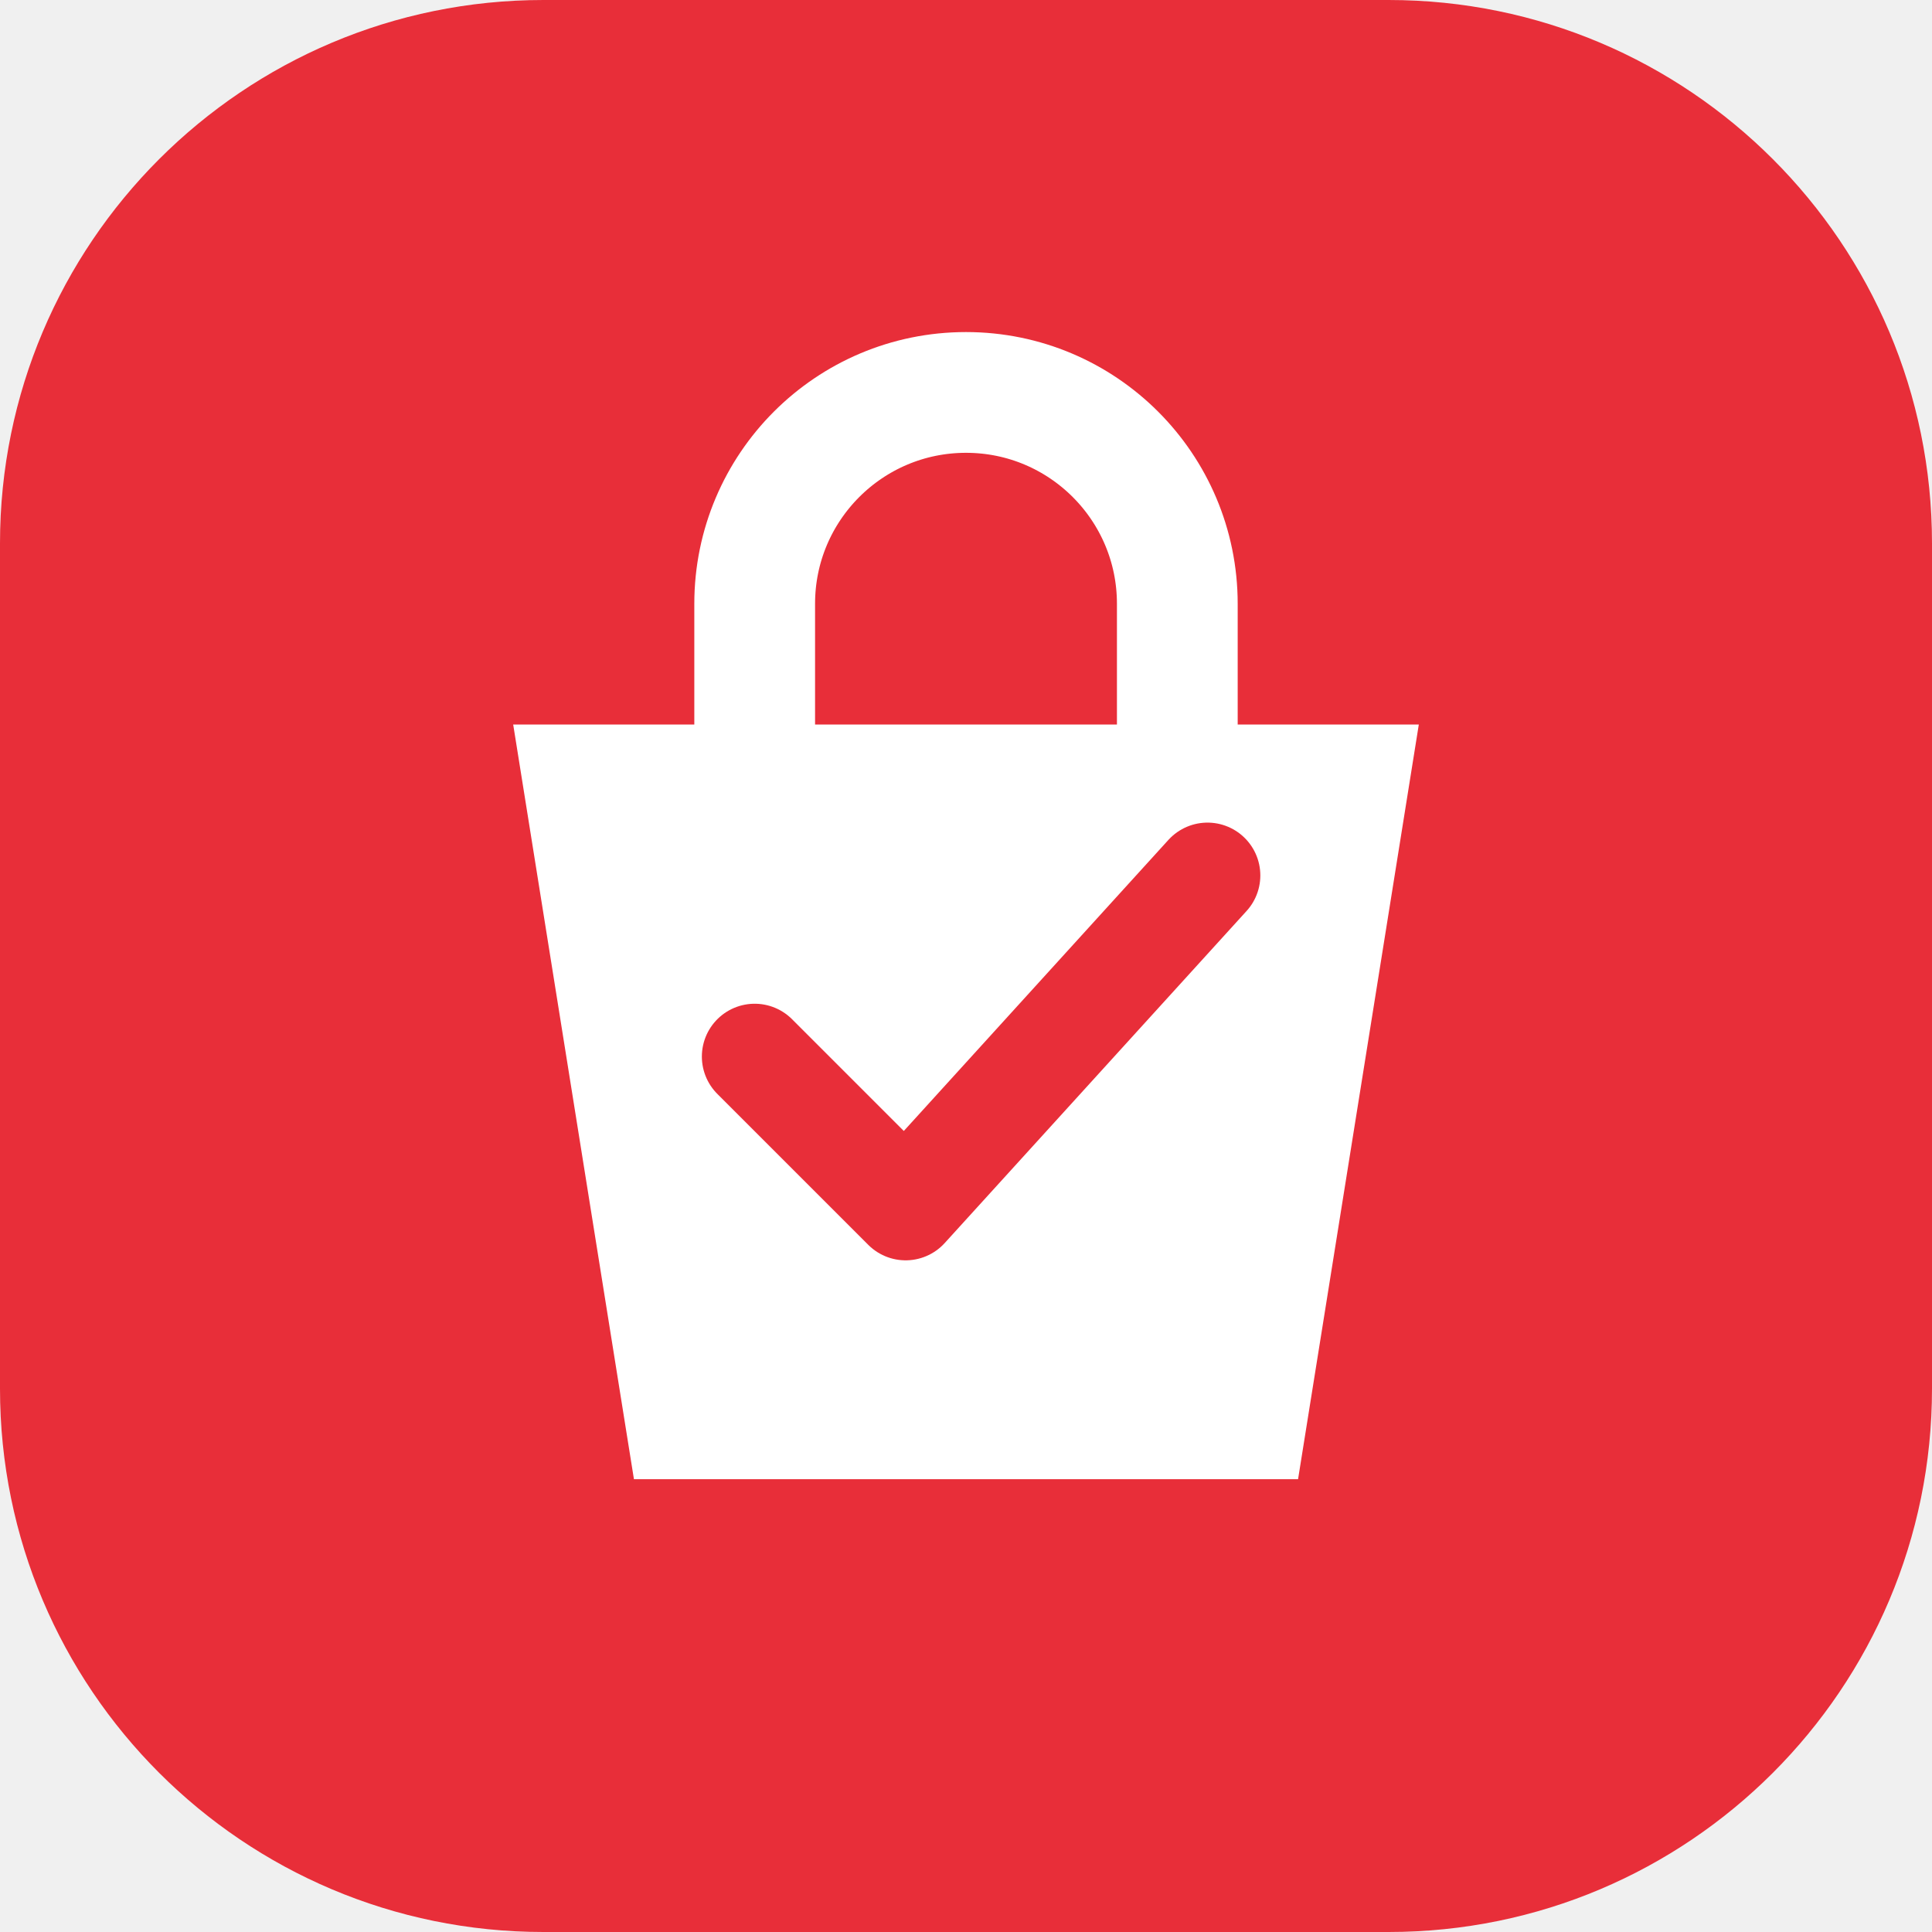
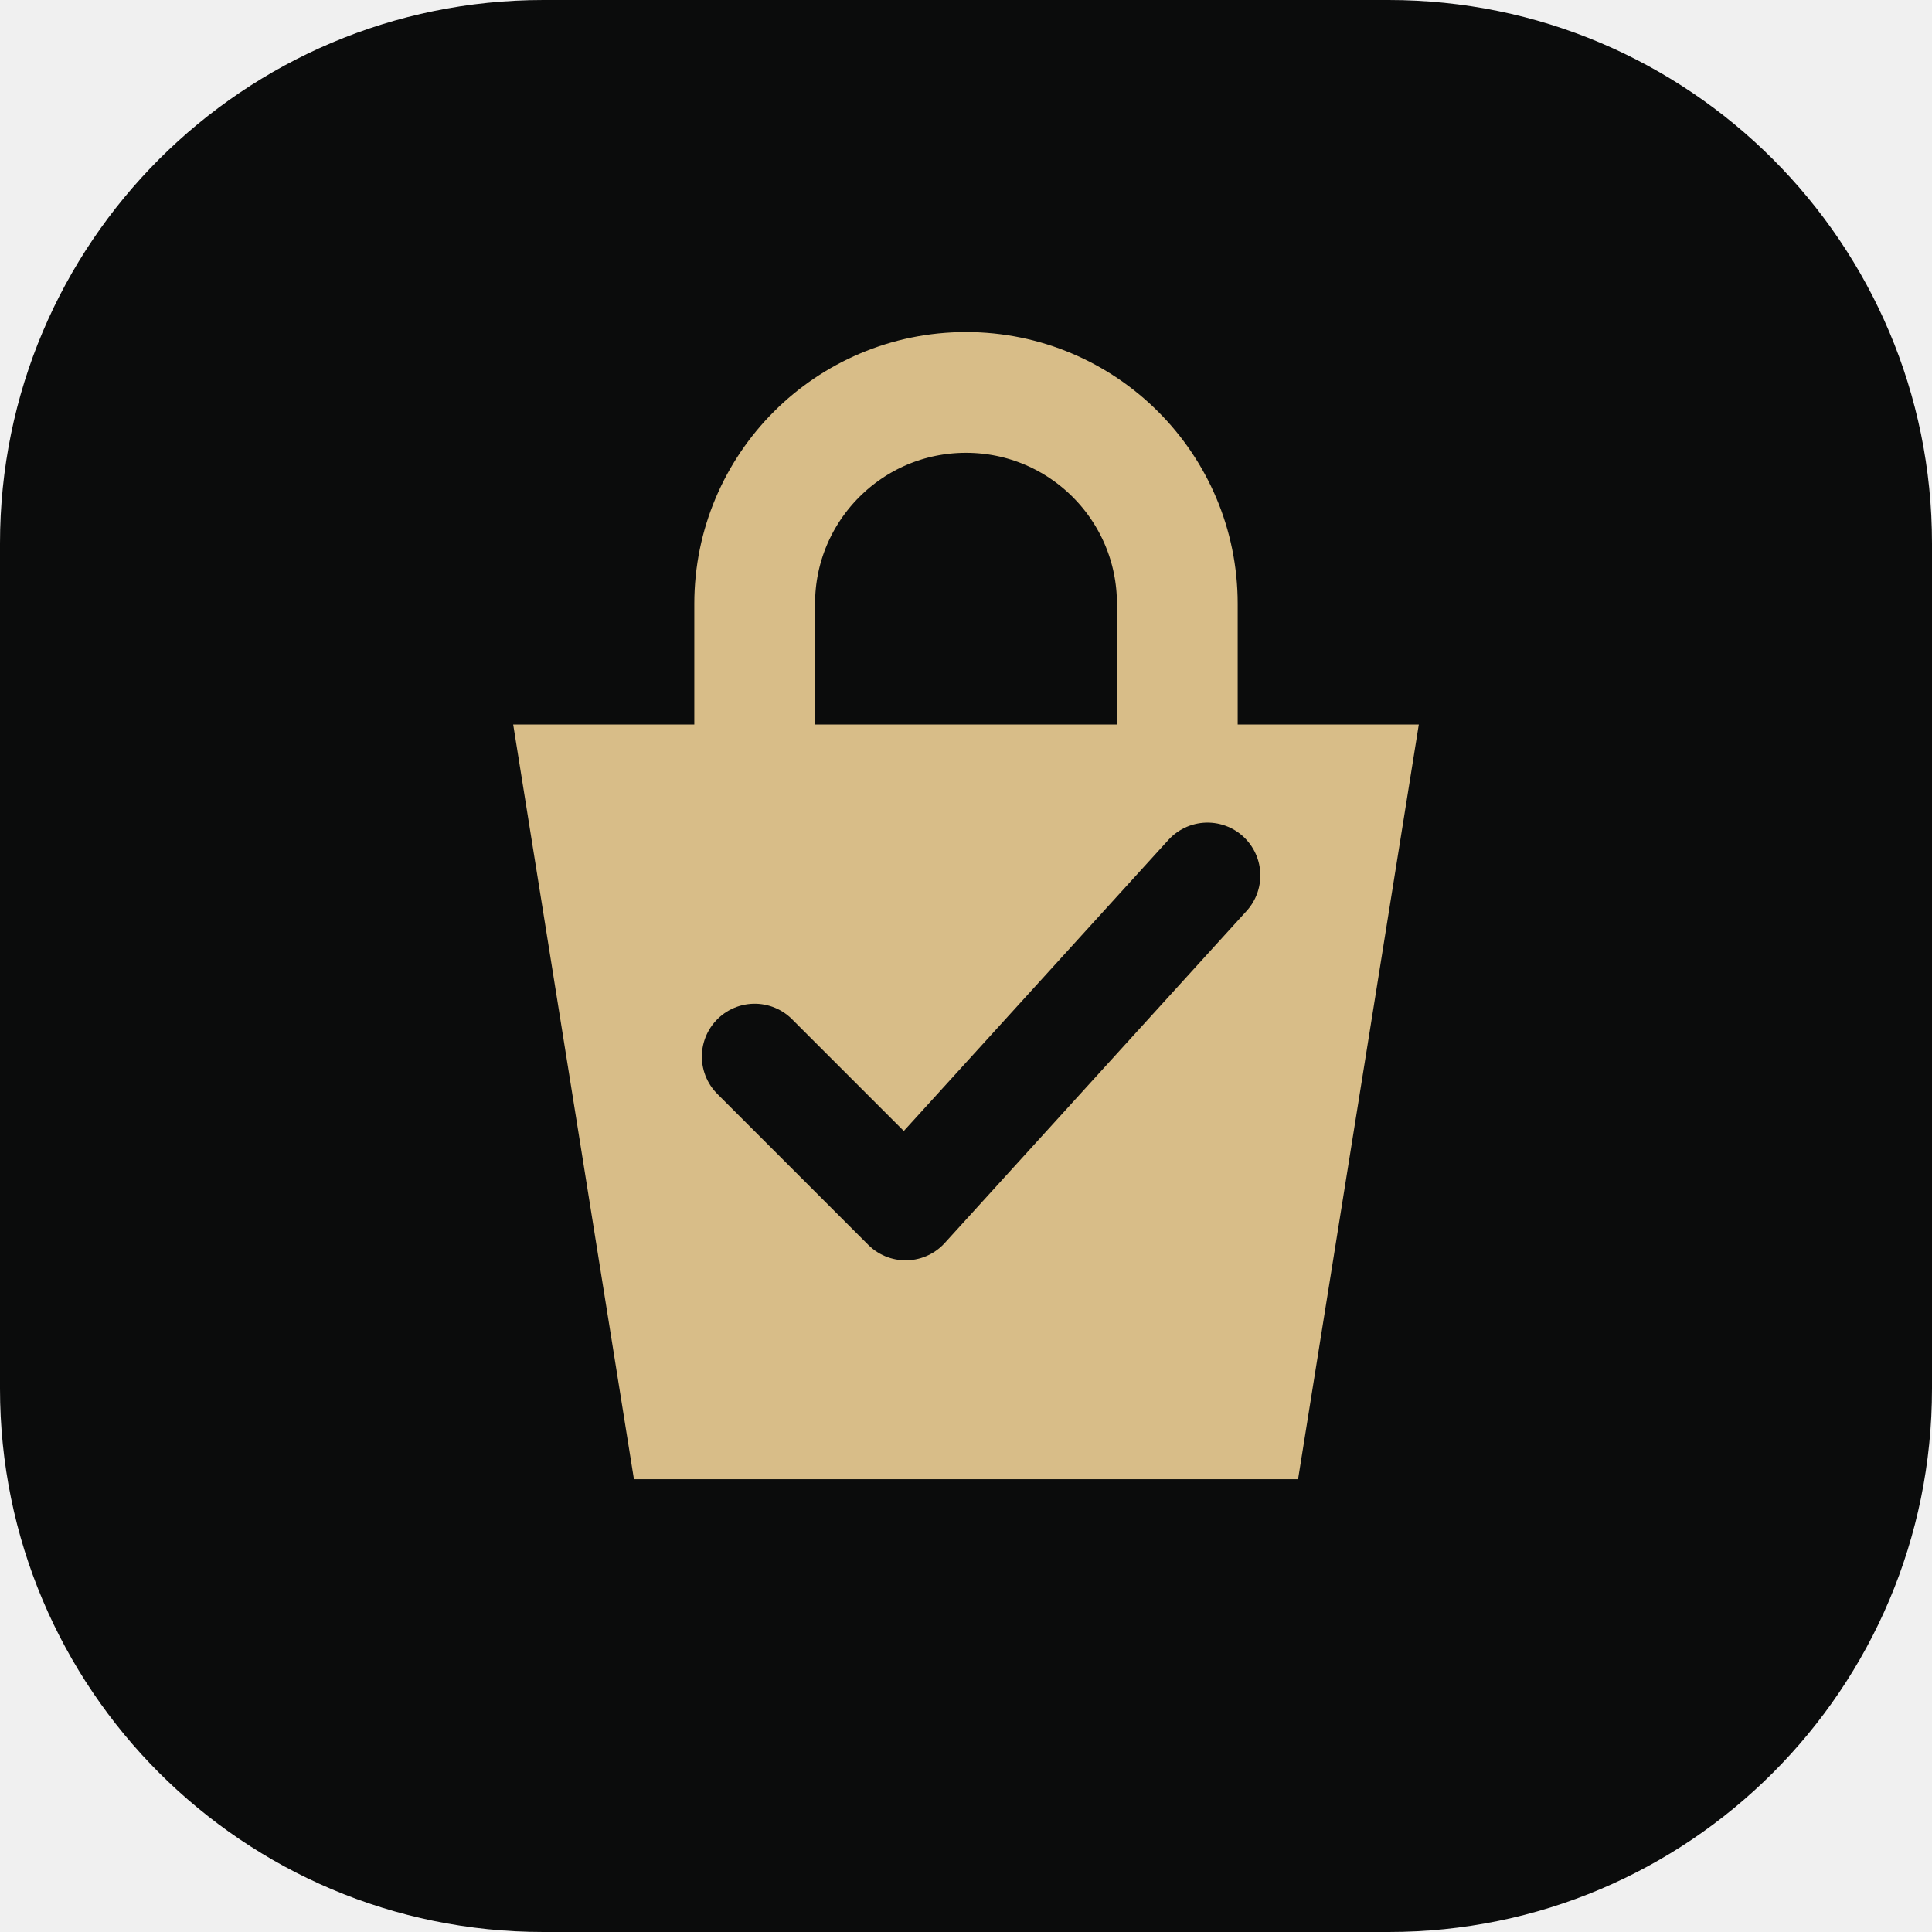
<svg xmlns="http://www.w3.org/2000/svg" viewBox="0 0 64 64">
-   <rect width="64" height="64" rx="18" fill="#e82e39" />
-   <path d="M17 24h30l-4 25H21z" fill="white" />
-   <path d="M25 25v-5a7 7 0 0 1 14 0v5" fill="none" stroke="white" stroke-width="4" stroke-linecap="round" />
-   <path d="m25 35 5 5 10-11" fill="none" stroke="#e82e39" stroke-width="3.5" stroke-linecap="round" stroke-linejoin="round" />
+   <rect width="64" height="64" rx="18" fill="#0b0c0c" />
+   <path d="M17 24h30l-4 25H21z" fill="#d8bd88" />
+   <path d="M25 25v-5a7 7 0 0 1 14 0v5" fill="none" stroke="#d8bd88" stroke-width="4" stroke-linecap="round" />
+   <path d="m25 35 5 5 10-11" fill="none" stroke="#0b0c0c" stroke-width="3.5" stroke-linecap="round" stroke-linejoin="round" />
</svg>
